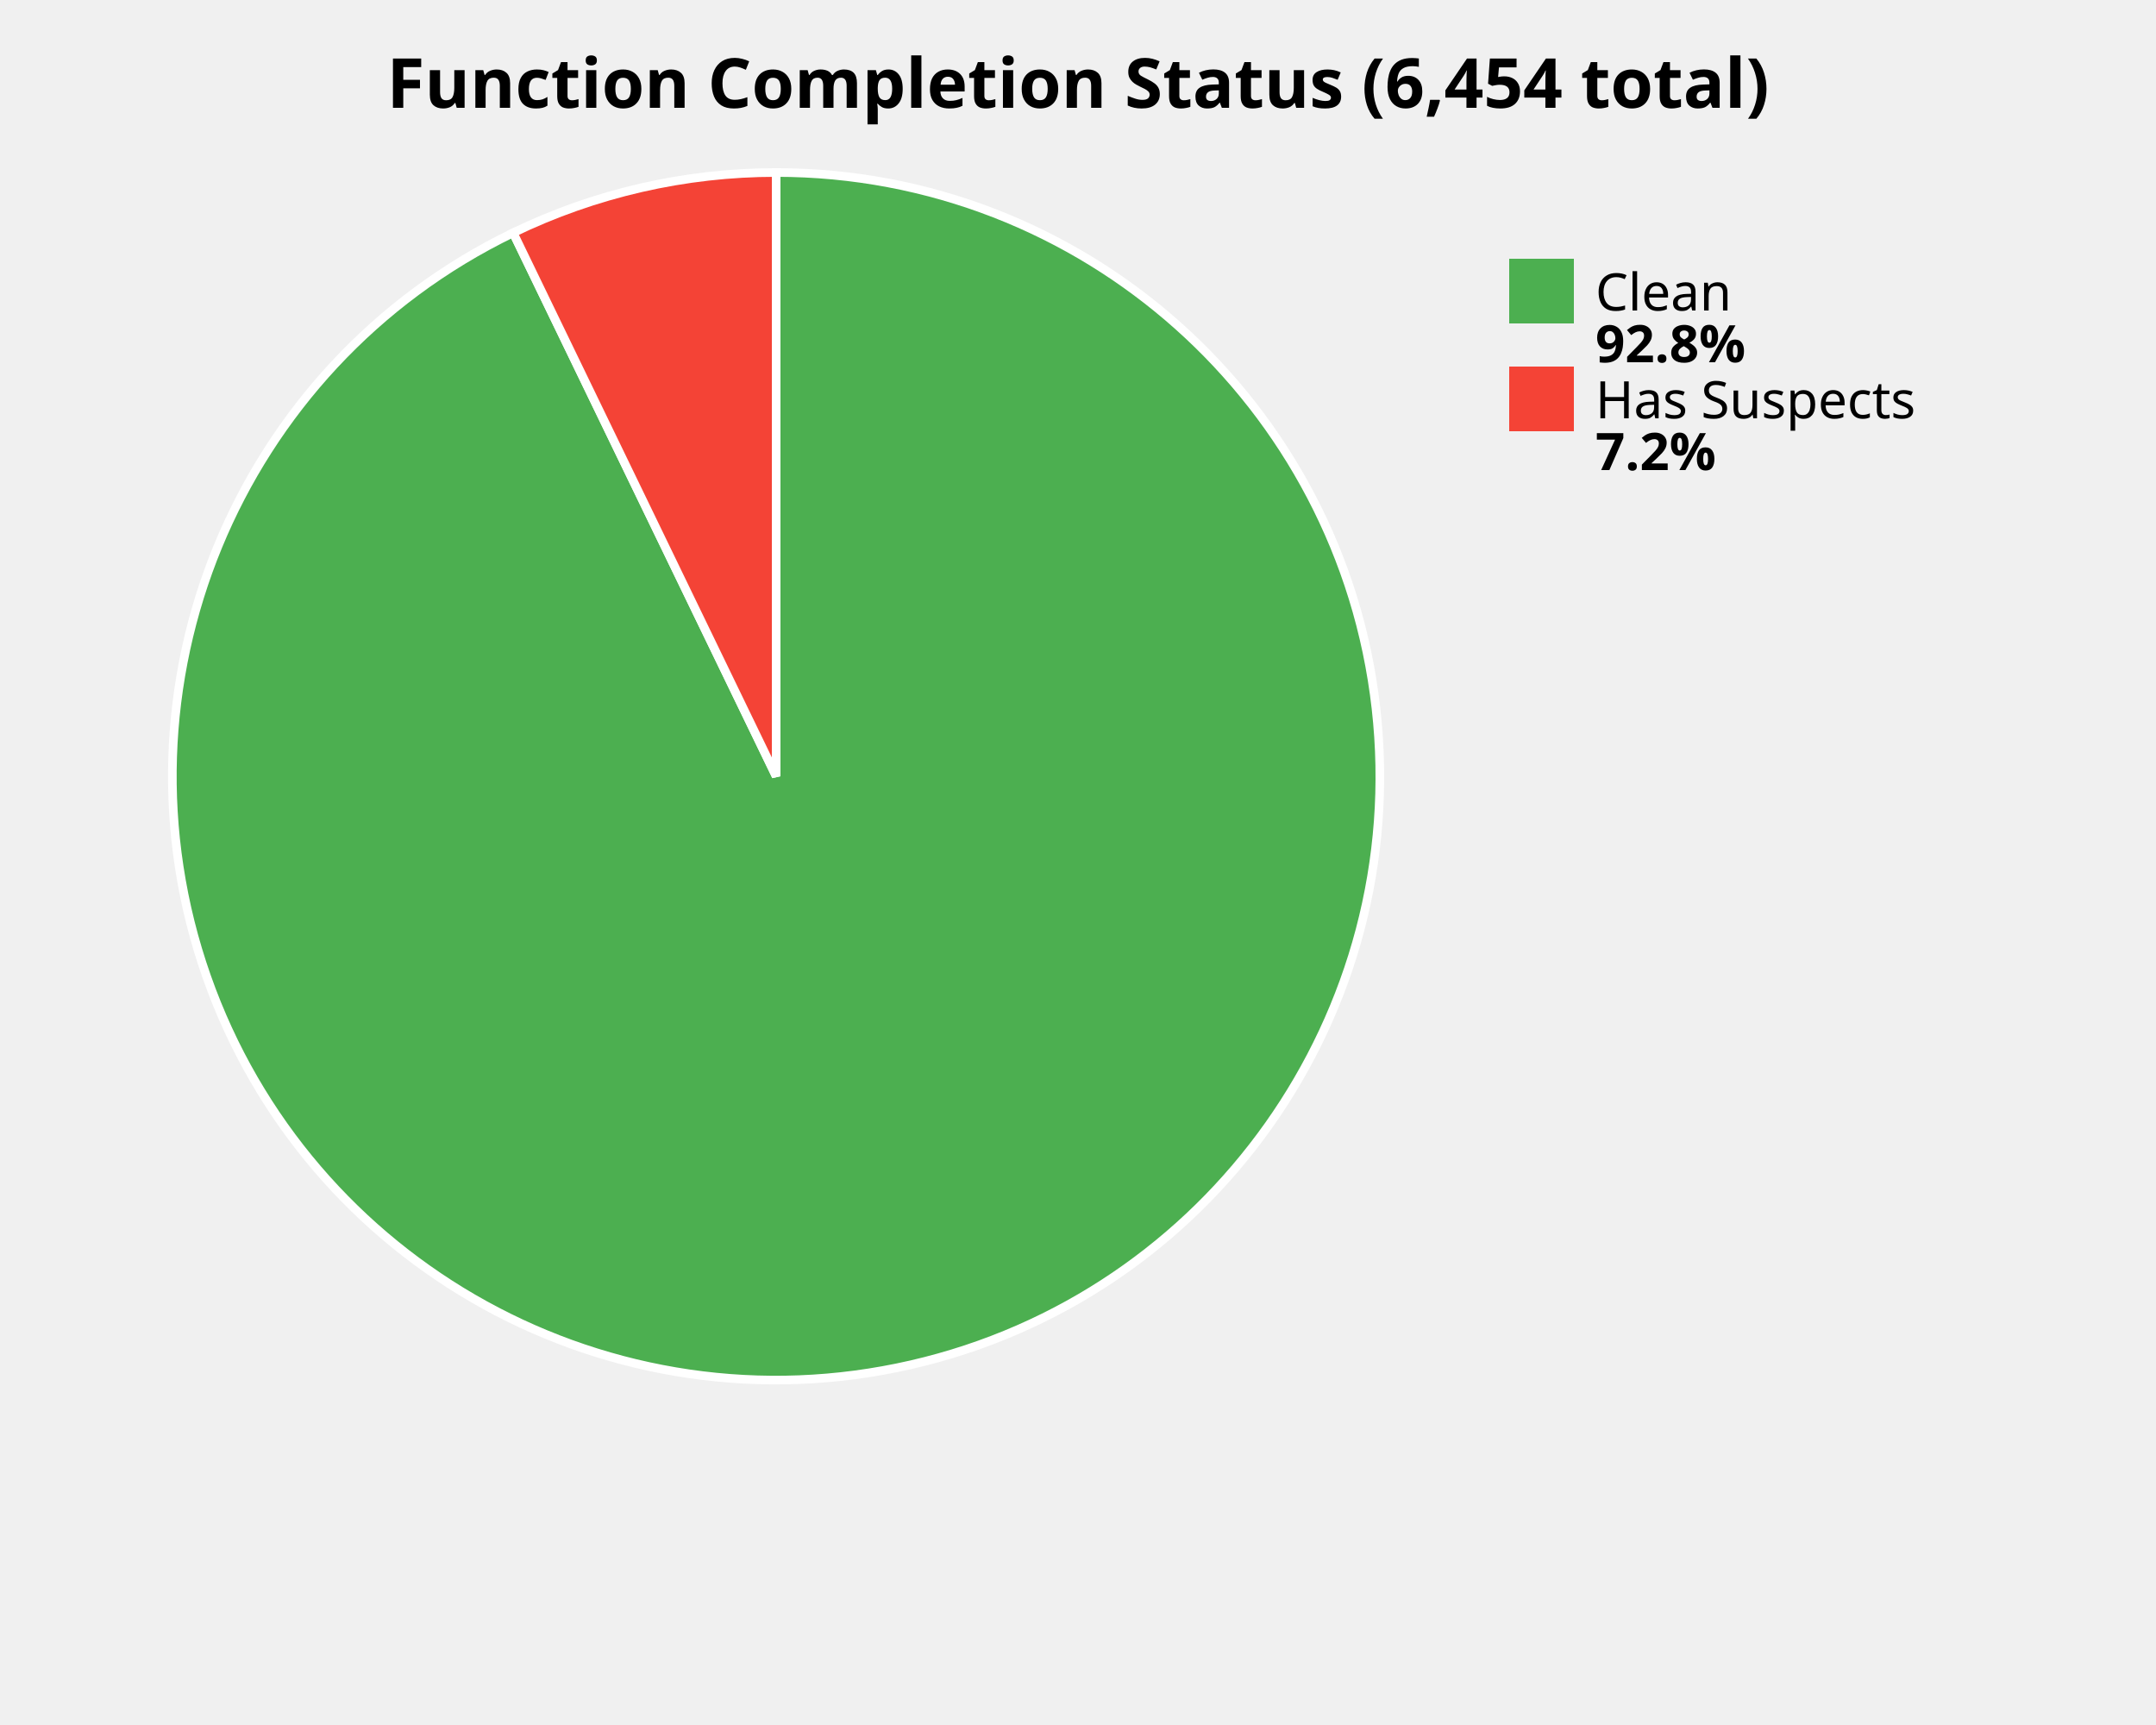
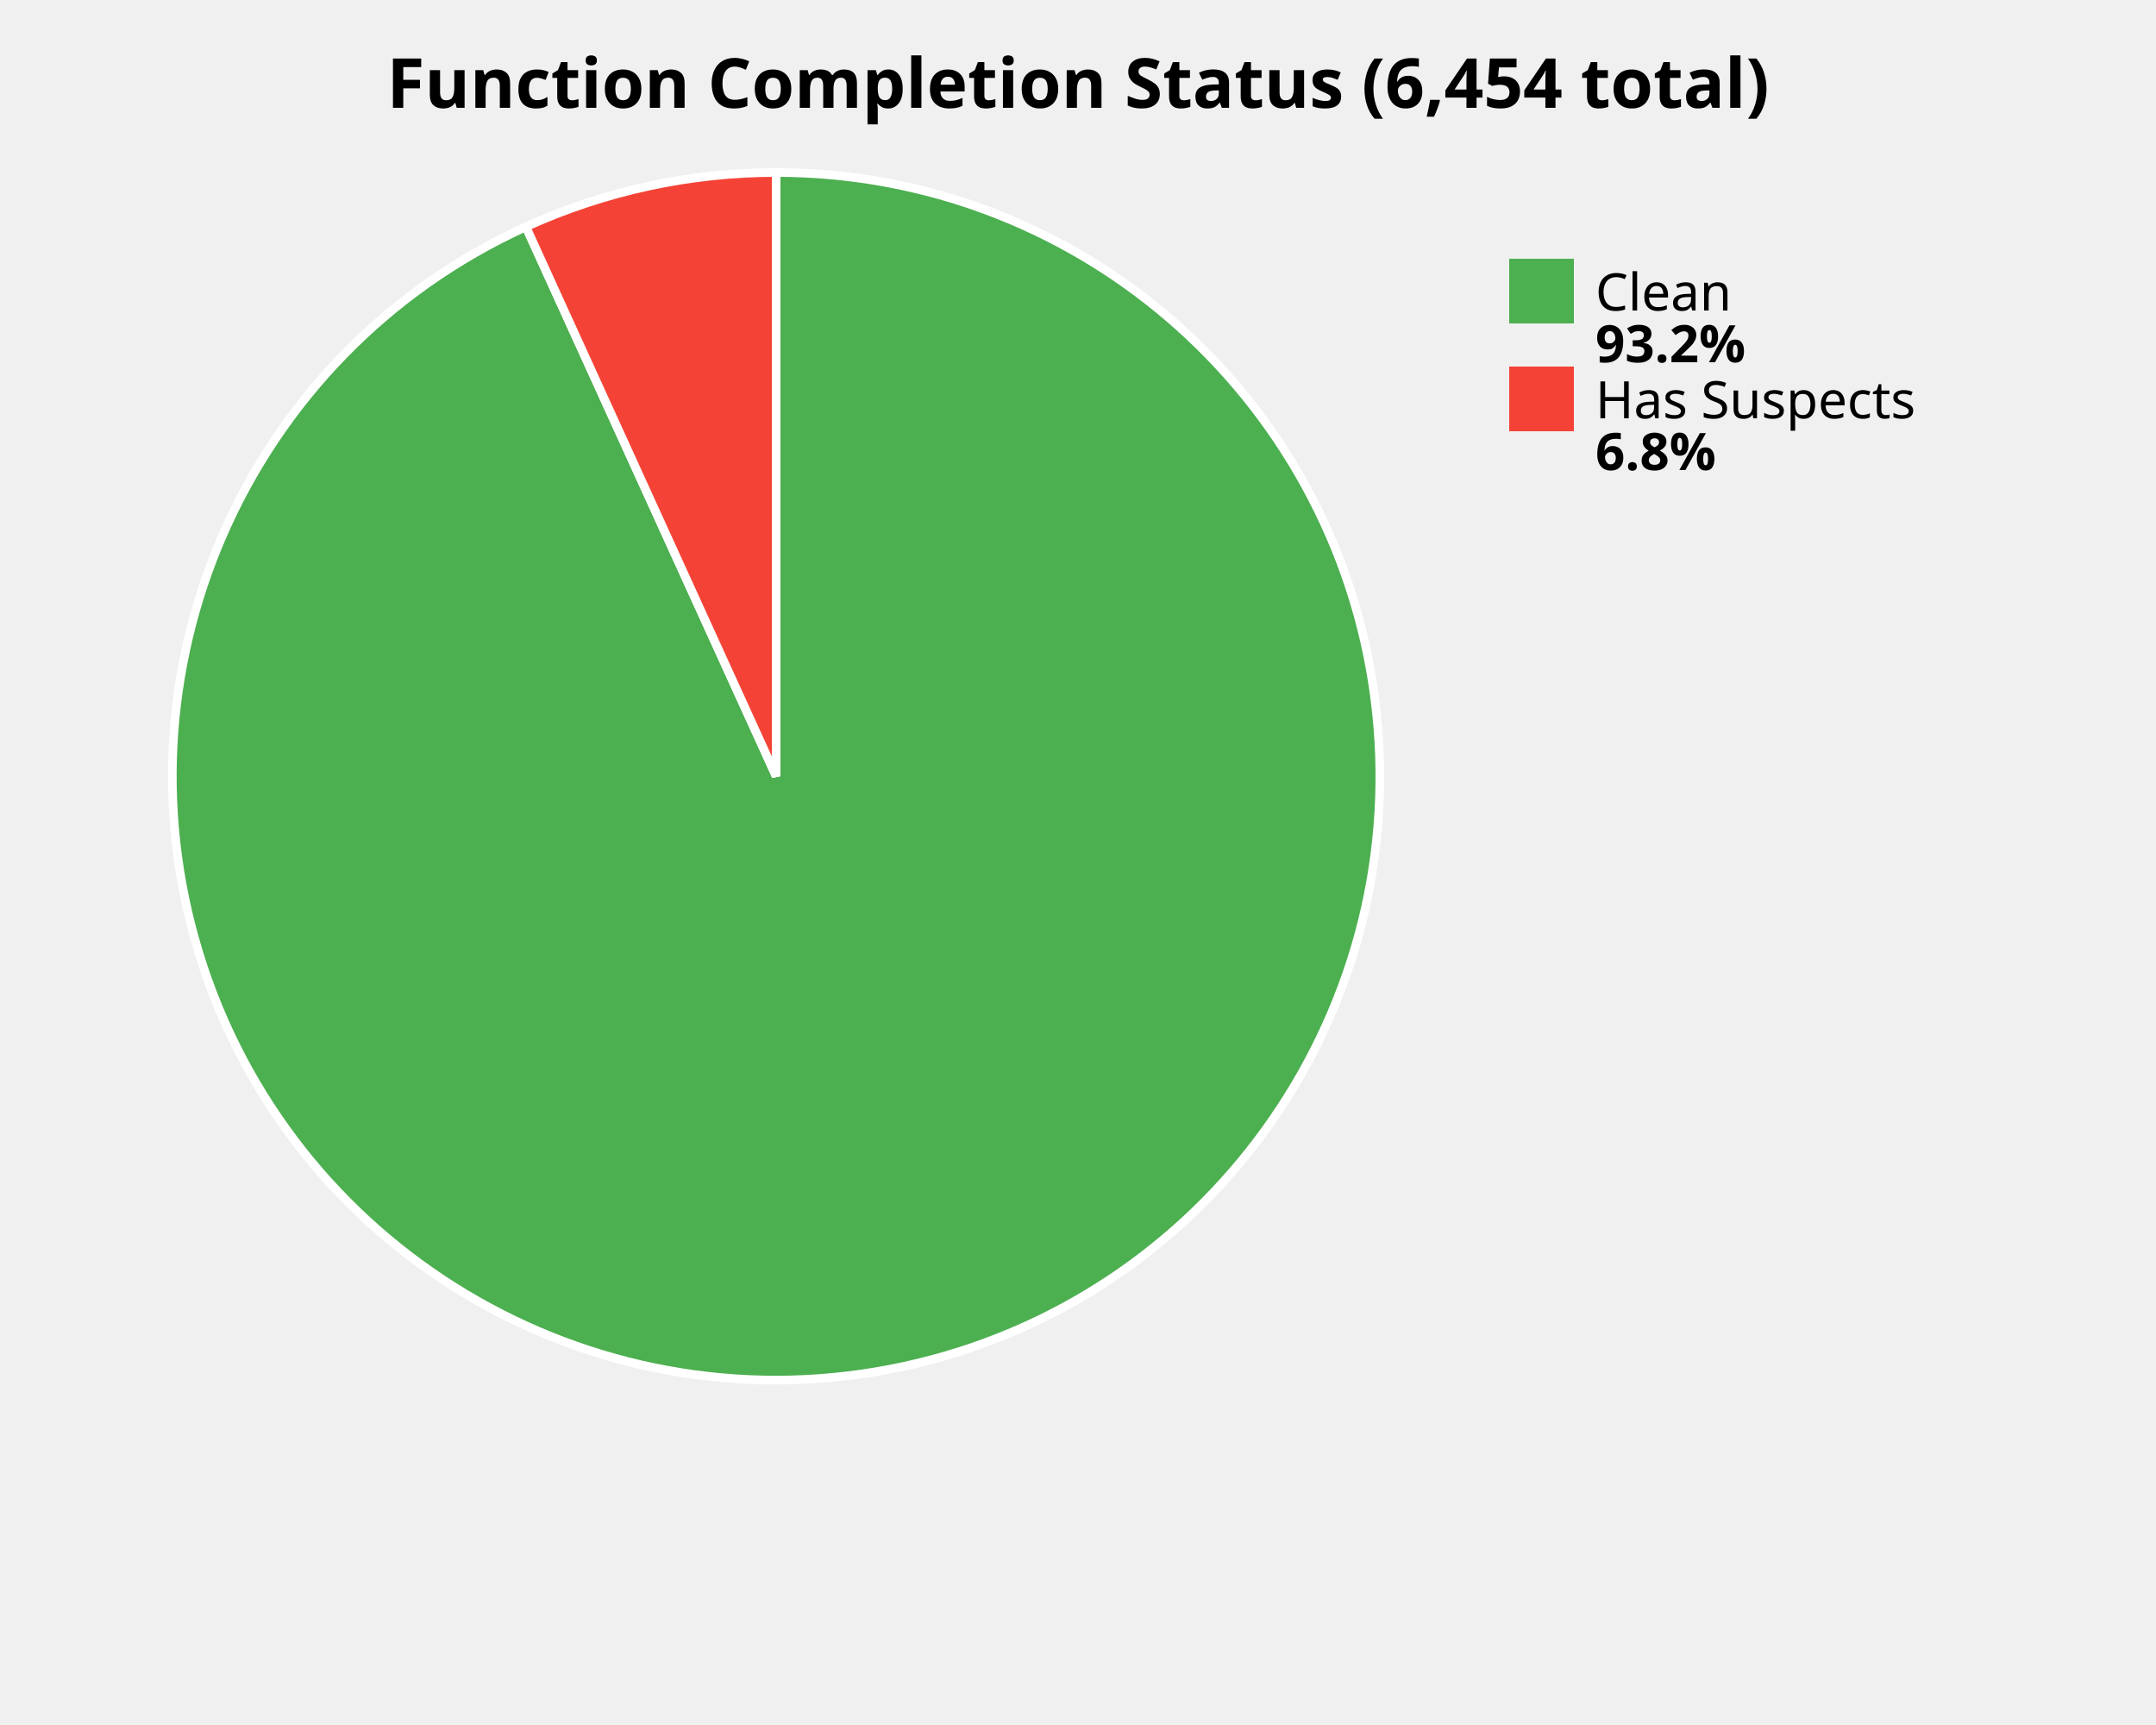
<svg xmlns="http://www.w3.org/2000/svg" width="500" height="400" viewBox="0 0 500 400">
  <style>
    .title { font: bold 16px sans-serif; }
    .label { font: 12px sans-serif; }
    .value { font: bold 12px sans-serif; }
  </style>
  <rect width="100%%" height="100%%" fill="white" />
  <text x="250" y="25" class="title" text-anchor="middle">Function Completion Status (6,454 total)</text>
-   <path d="M 180,180 L 180.00,40.00 A 140,140 0 1,1 119.01,53.98 Z" fill="#4CAF50" stroke="white" stroke-width="2" />
-   <path d="M 180,180 L 119.01,53.98 A 140,140 0 0,1 180.00,40.00 Z" fill="#F44336" stroke="white" stroke-width="2" />
+   <path d="M 180,180 L 180.00,40.00 A 140,140 0 1,1 121.97,52.59 Z" fill="#4CAF50" stroke="white" stroke-width="2" />
+   <path d="M 180,180 L 121.97,52.59 A 140,140 0 0,1 180.00,40.00 Z" fill="#F44336" stroke="white" stroke-width="2" />
  <rect x="350" y="60" width="15" height="15" fill="#4CAF50" />
  <text x="370" y="72" class="label">Clean</text>
-   <text x="370" y="84" class="value">92.8%</text>
+   <text x="370" y="84" class="value">93.2%</text>
  <rect x="350" y="85" width="15" height="15" fill="#F44336" />
  <text x="370" y="97" class="label">Has Suspects</text>
-   <text x="370" y="109" class="value">7.2%</text>
+   <text x="370" y="109" class="value">6.8%</text>
</svg>
